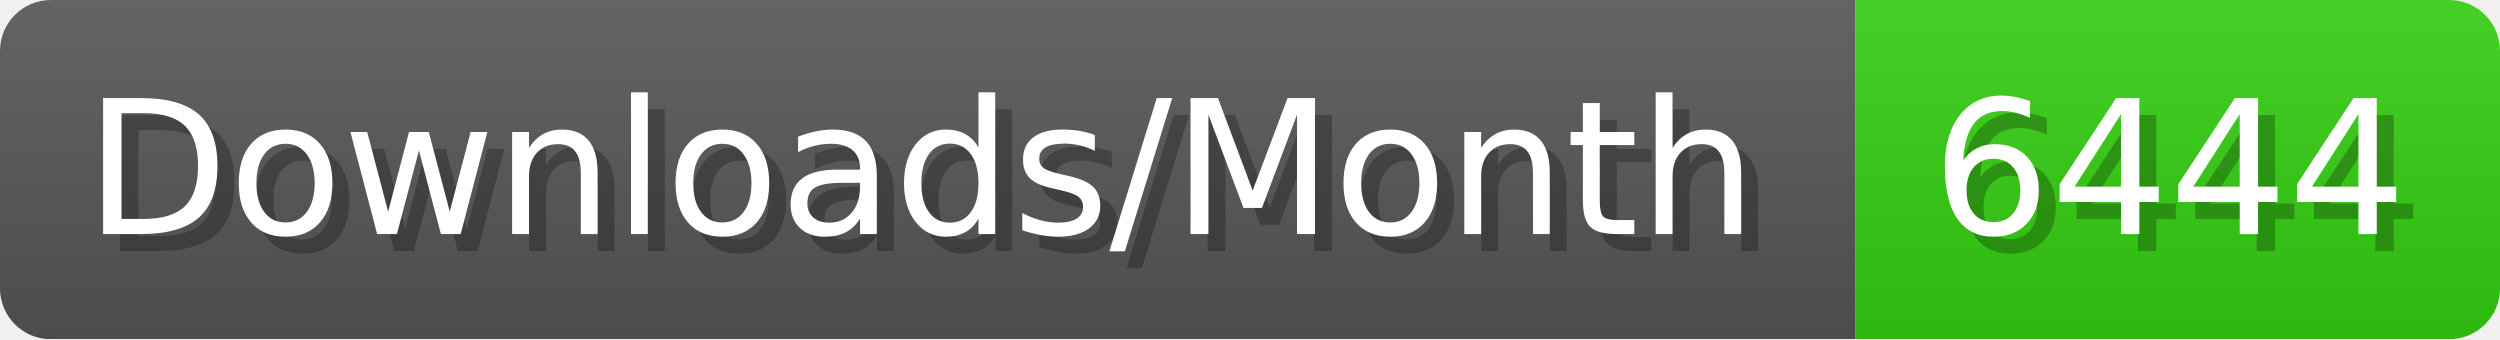
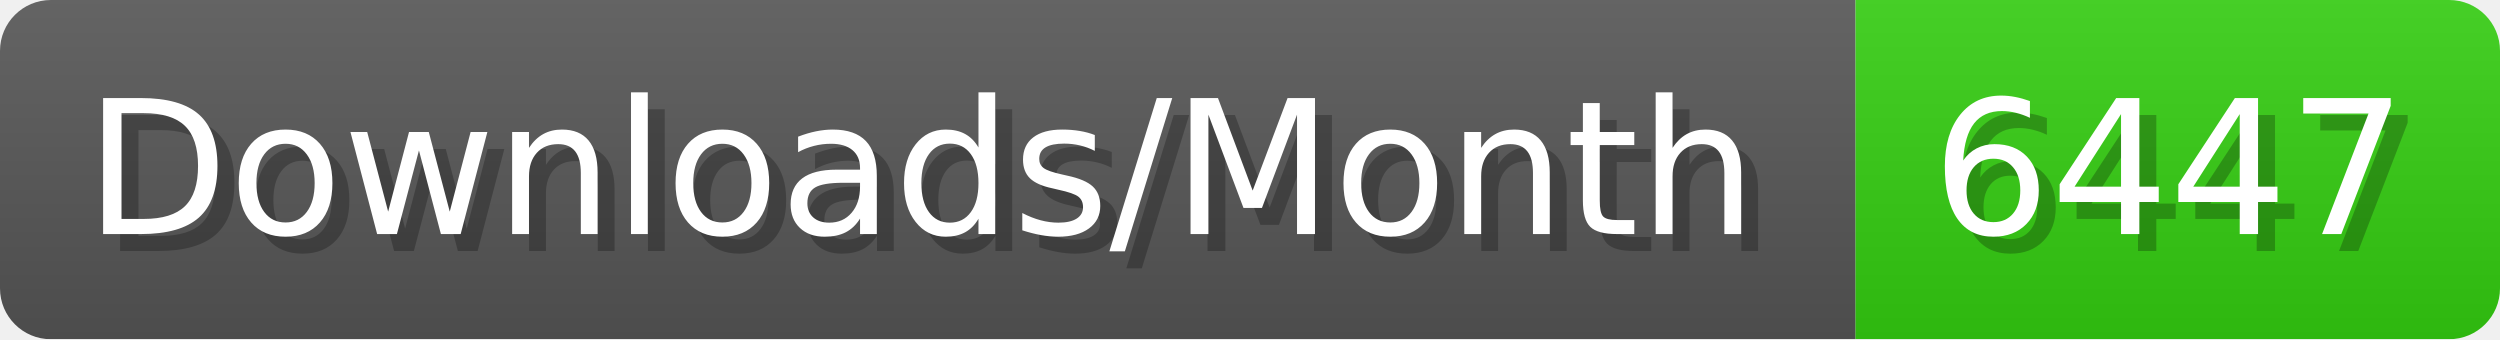
- <svg xmlns="http://www.w3.org/2000/svg" width="147.4" height="20" viewBox="0 0 1474 200" role="img" aria-label="Downloads/Month: 6444">
+ <svg xmlns="http://www.w3.org/2000/svg" width="147.4" height="20" viewBox="0 0 1474 200" role="img" aria-label="Downloads/Month: 6447">
  <linearGradient id="YlXUI" x2="0" y2="100%">
    <stop offset="0" stop-opacity=".1" stop-color="#EEE" />
    <stop offset="1" stop-opacity=".1" />
  </linearGradient>
  <mask id="JHhop">
    <rect width="1474" height="200" rx="30" fill="#FFF" />
  </mask>
  <g mask="url(#JHhop)">
    <rect width="1094" height="200" fill="#555" />
    <rect width="380" height="200" fill="#3C1" x="1094" />
    <rect width="1474" height="200" fill="url(#YlXUI)" />
  </g>
  <g aria-hidden="true" fill="#fff" text-anchor="start" font-family="Verdana,DejaVu Sans,sans-serif" font-size="110">
    <text x="60" y="148" textLength="994" fill="#000" opacity="0.25">Downloads/Month</text>
    <text x="50" y="138" textLength="994">Downloads/Month</text>
-     <text x="1149" y="148" textLength="280" fill="#000" opacity="0.25">6444</text>
-     <text x="1139" y="138" textLength="280">6444</text>
+     <text x="1149" y="148" textLength="280" fill="#000" opacity="0.25">6447</text>
+     <text x="1139" y="138" textLength="280">6447</text>
  </g>
</svg>
